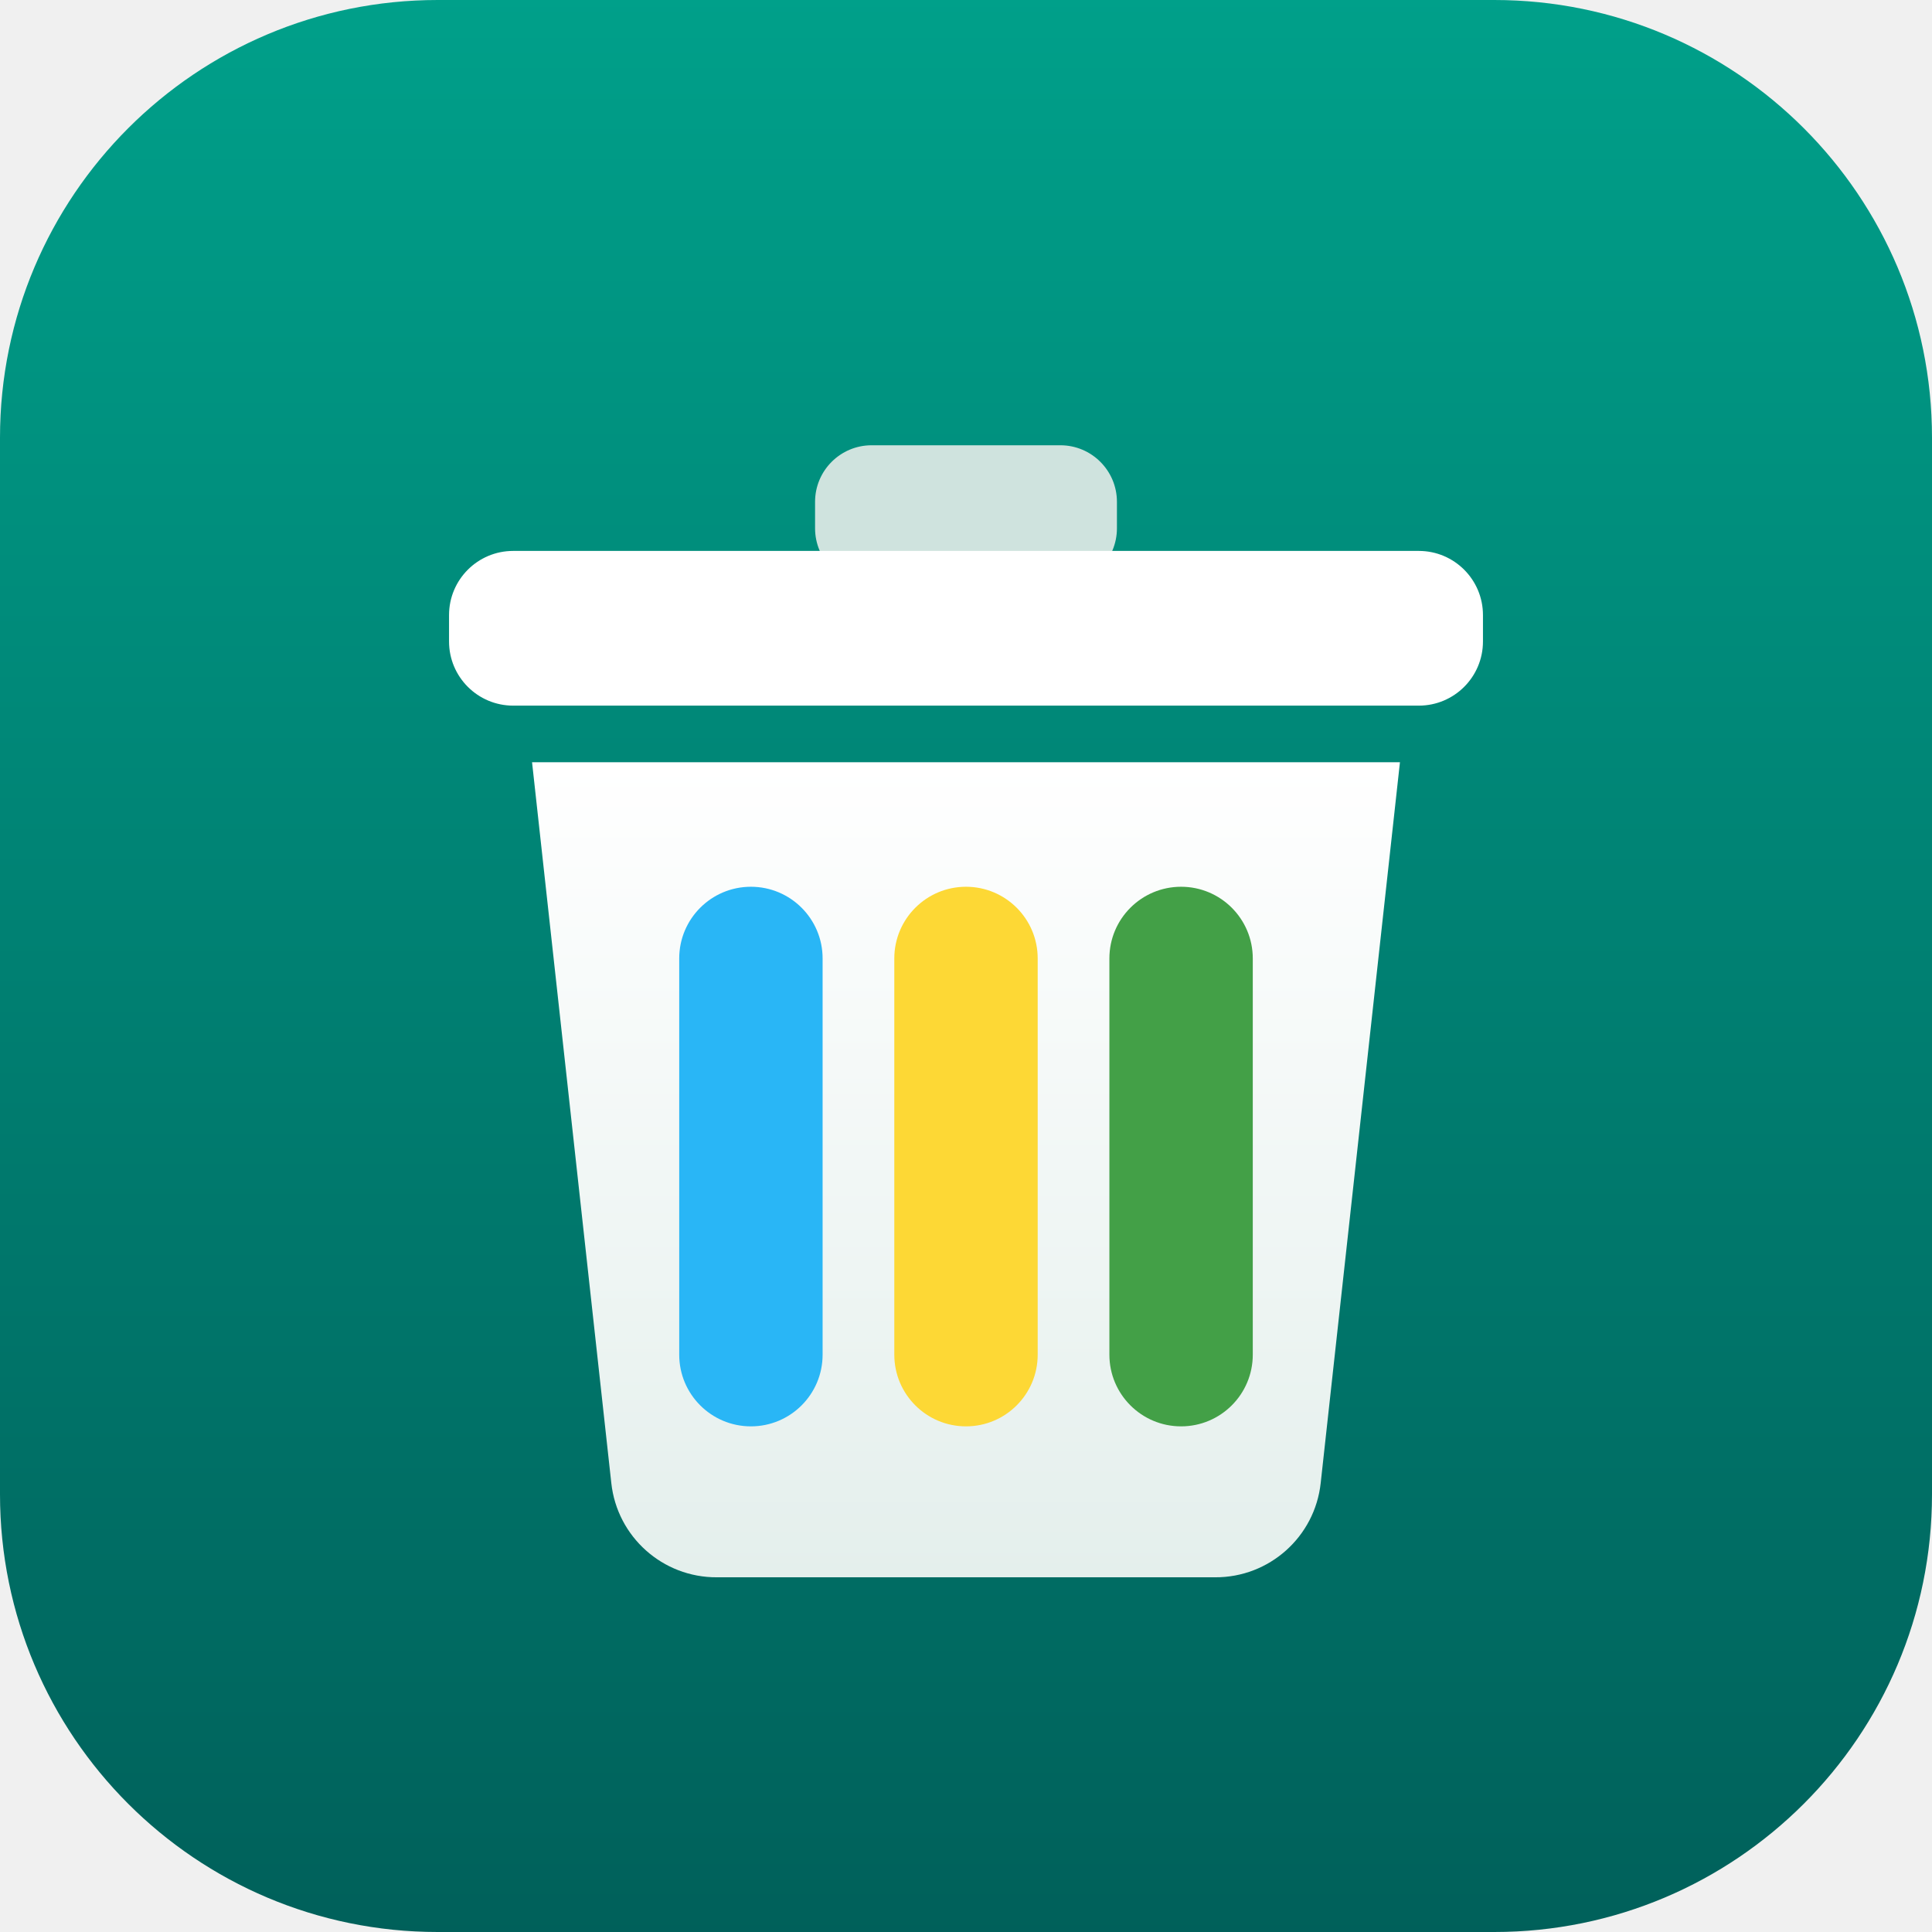
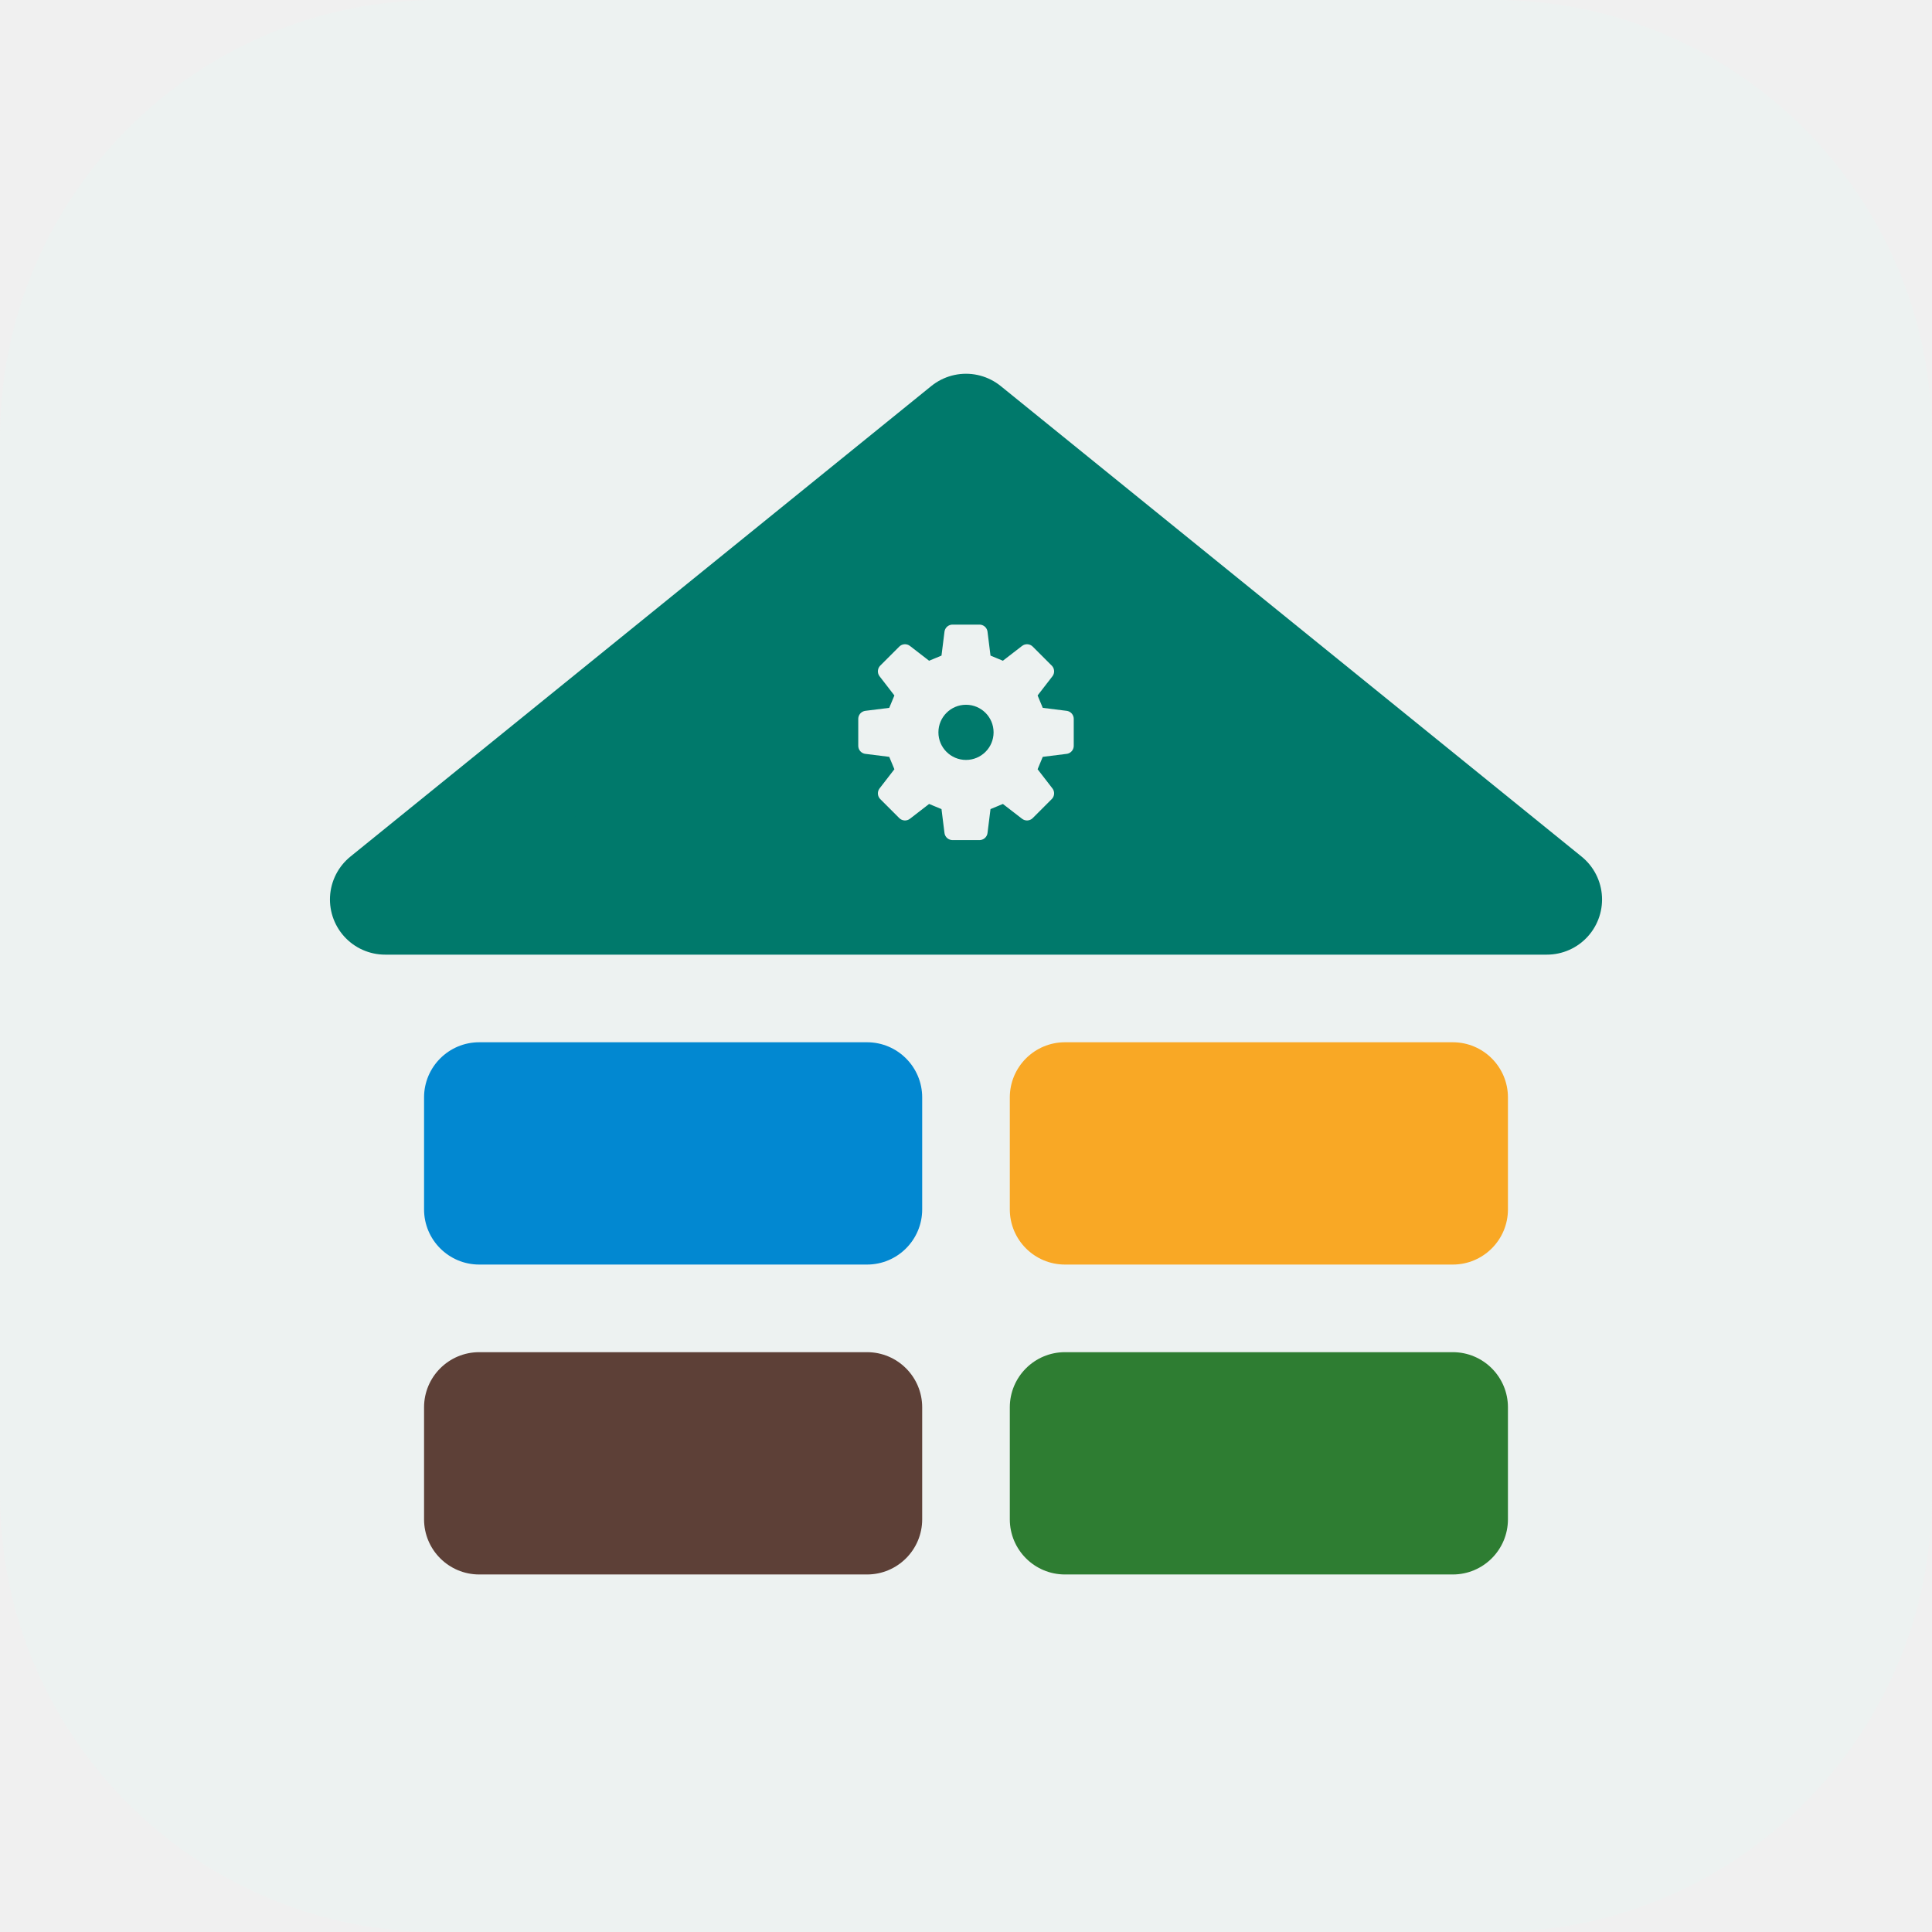
<svg xmlns="http://www.w3.org/2000/svg" width="1024" height="1024" viewBox="0 0 1024 1024">
-   <defs>
-     <linearGradient id="bg" x1="0" y1="0" x2="0" y2="1">
-       <stop offset="0" stop-color="#00A08A" />
-       <stop offset="1" stop-color="#00605A" />
-     </linearGradient>
-     <linearGradient id="body" x1="0" y1="0" x2="0" y2="1">
-       <stop offset="0" stop-color="#FFFFFF" />
-       <stop offset="1" stop-color="#E4EFEC" />
-     </linearGradient>
-   </defs>
-   <rect width="1024" height="1024" rx="232" fill="url(#bg)" />
-   <rect x="432" y="236" width="160" height="74" rx="30" fill="#CFE3DE" />
-   <rect x="238" y="292" width="548" height="82" rx="34" fill="#FFFFFF" />
-   <path d="M282 404 H742 L700 786 a56 56 0 0 1 -56 50 H380 a56 56 0 0 1 -56 -50 Z" fill="url(#body)" />
-   <g>
-     <rect x="360" y="470" width="76" height="286" rx="38" fill="#29B6F6" />
-     <rect x="474" y="470" width="76" height="286" rx="38" fill="#FDD835" />
-     <rect x="588" y="470" width="76" height="286" rx="38" fill="#43A047" />
+   <rect width="1024" height="1024" rx="232" fill="#EDF2F1" />
+   <g transform="translate(512 512) scale(0.86) translate(-512 -502)">
+     <path d="M512 171 L870 461 L154 461 Z" fill="#00796B" stroke="#00796B" stroke-width="68" stroke-linejoin="round" />
+     <path d="M 501.5 314.2 L 503.7 296.6 L 520.3 296.6 L 522.5 314.2 L 535.5 319.6 L 549.6 308.7 L 561.3 320.4 L 550.4 334.5 L 555.8 347.5 L 573.4 349.7 L 573.4 366.3 L 555.8 368.5 L 550.4 381.5 L 561.3 395.6 L 549.6 407.3 L 535.5 396.4 L 522.5 401.8 L 520.3 419.4 L 503.7 419.4 L 501.5 401.8 L 488.5 396.4 L 474.4 407.3 L 462.7 395.6 L 473.6 381.5 L 468.2 368.5 L 450.6 366.3 L 450.6 349.7 L 468.2 347.5 L 473.6 334.5 L 462.7 320.4 L 474.4 308.7 L 488.5 319.6 Z" fill="#EDF2F1" stroke="#EDF2F1" stroke-width="10" stroke-linejoin="round" />
+     <circle cx="512" cy="358" r="17" fill="#00796B" />
+     <rect x="178" y="549" width="307" height="137" rx="34" fill="#0288D1" />
+     <rect x="539" y="549" width="307" height="137" rx="34" fill="#F9A825" />
+     <rect x="178" y="740" width="307" height="137" rx="34" fill="#5D4037" />
+     <rect x="539" y="740" width="307" height="137" rx="34" fill="#2E7D32" />
  </g>
</svg>
